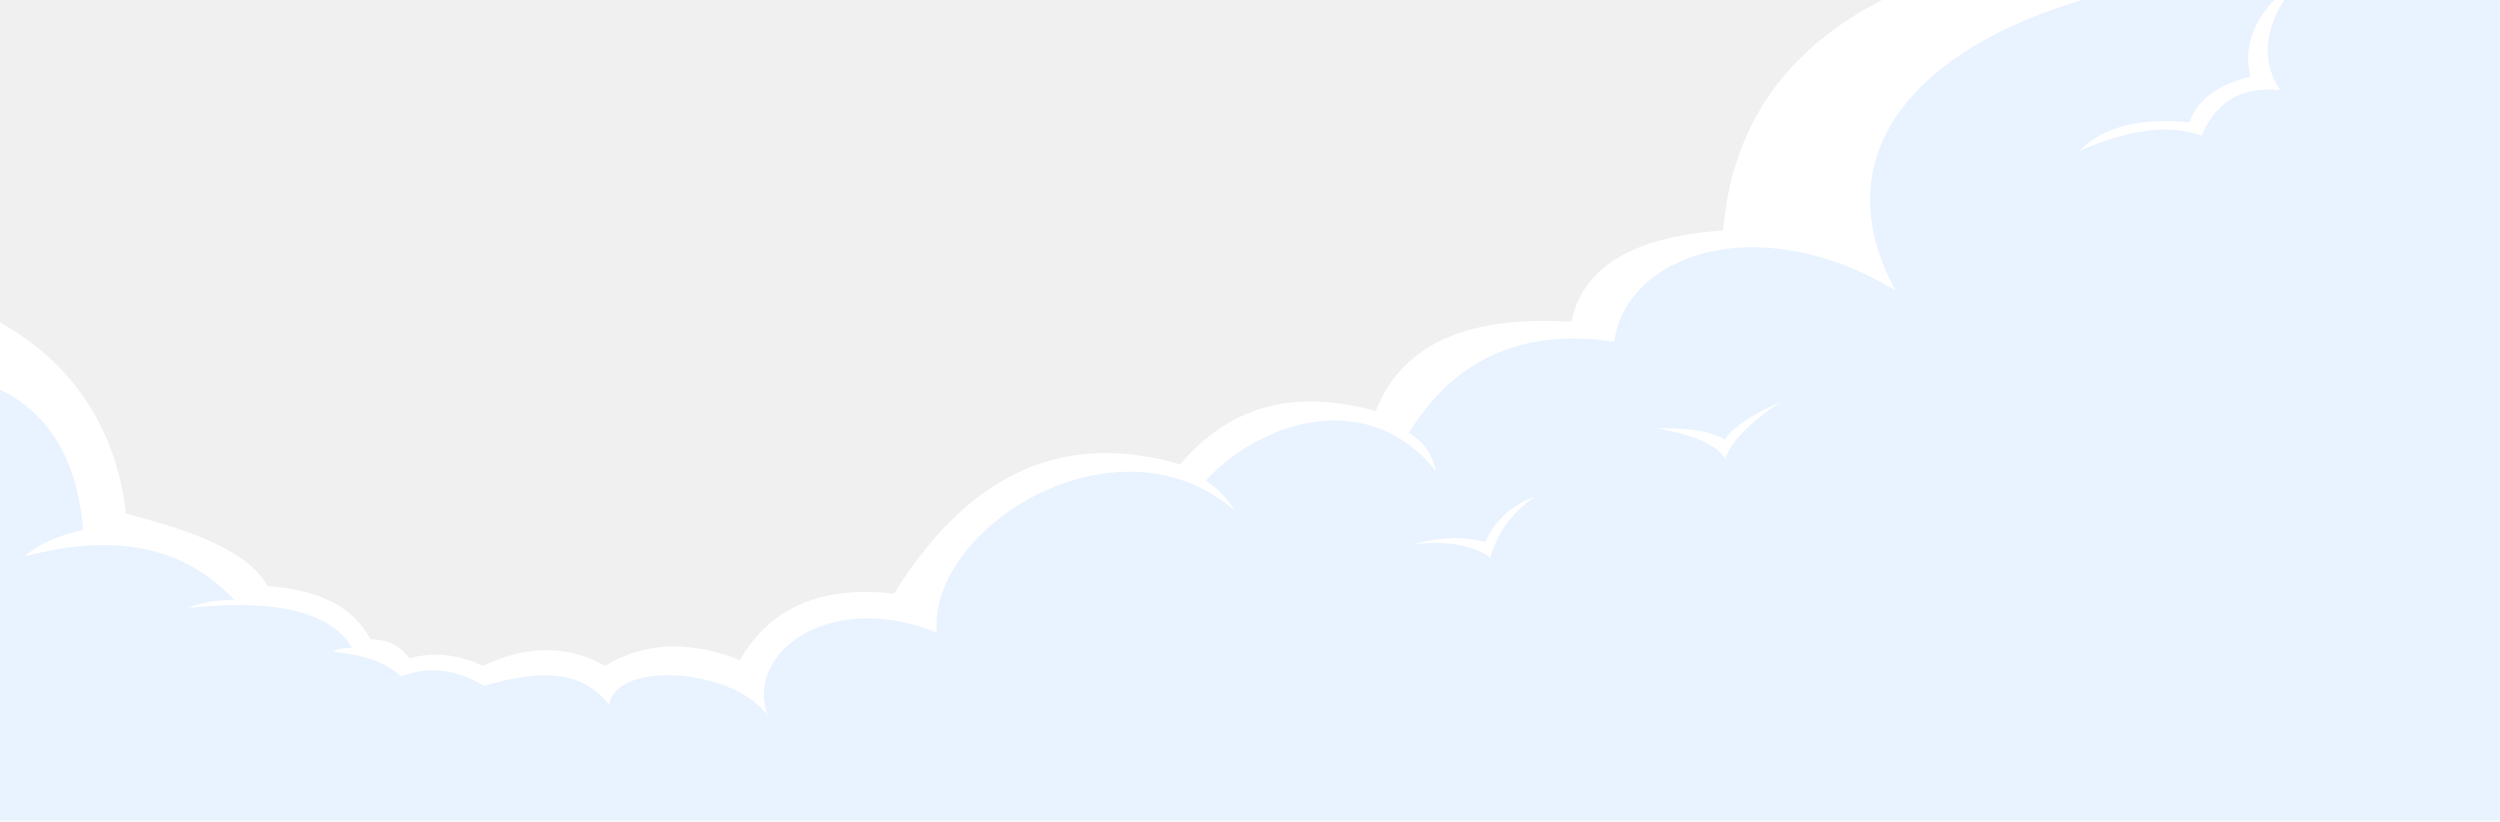
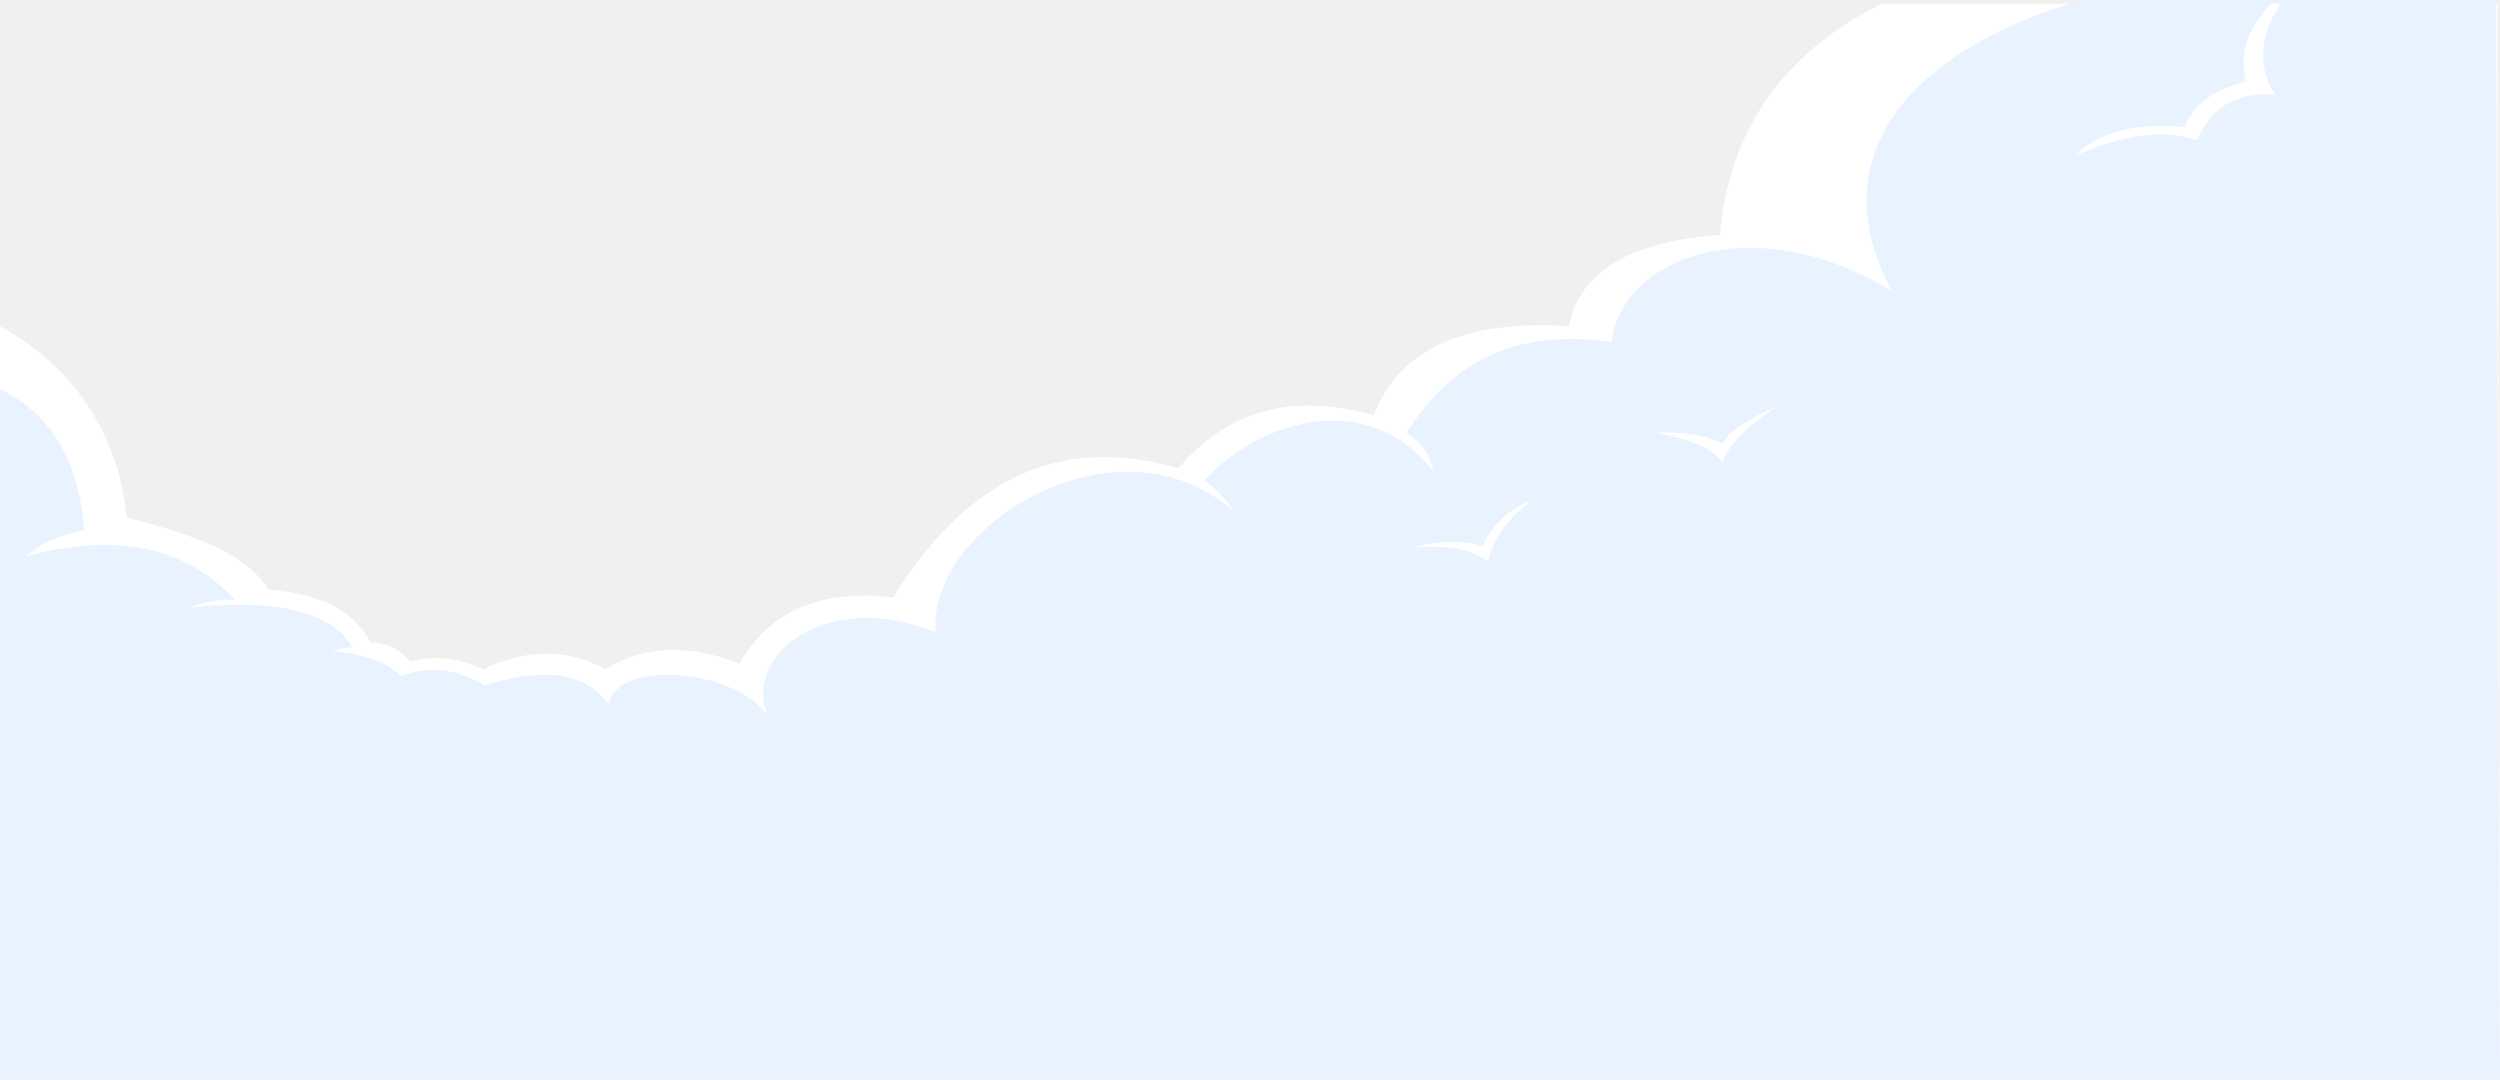
- <svg xmlns="http://www.w3.org/2000/svg" width="1920" height="631" viewBox="0 0 1920 631" fill="none">
-   <path d="M-1.061 247.098C62.822 282.144 91.006 339.094 96.643 394.584C146.621 407.142 189.836 422.767 205.619 450.074C240.191 452.848 269.314 462.632 284.533 490.961C299.189 491.107 308.02 497.094 314.596 505.564C334.888 499.869 353.301 503.373 370.963 511.405C402.716 496.364 434.094 494.174 464.908 511.405C491.964 494.466 527.1 490.523 568.248 507.024C591.922 465.699 631.943 449.636 686.619 455.915C739.98 370.344 809.875 328.58 906.263 356.617C942.338 314.27 990.626 297.185 1056.58 315.73C1078 260.97 1132.11 242.571 1206.89 247.098C1215.53 204.604 1254.99 181.678 1323.38 177.006C1329.96 98.298 1369.79 38.135 1447.39 -1H1922V631H-1.061V247.098Z" fill="white" />
-   <path d="M1921.06 -1V630.27H-2L-1.061 298.499C35.014 316.314 59.252 349.024 63.762 406.996C44.785 411.231 29.378 417.802 18.668 427.44C84.242 409.771 139.482 417.364 180.254 461.026C167.289 460.442 155.452 462.486 144.555 466.867C212.759 459.712 254.471 470.225 270.441 497.532C263.114 497.532 258.416 498.701 255.41 500.453C282.654 503.081 298.061 510.237 308.02 519.436C329.439 511.259 350.671 514.033 371.902 526.737C410.984 515.201 446.119 512.573 467.727 541.34C473.363 506.294 565.43 513.595 589.855 550.102C571.066 501.913 636.828 452.264 719.5 485.85C712.36 404.952 858.539 313.686 948.539 392.394C942.714 383.194 935.386 375.163 925.992 369.03C969.207 322.301 1051.88 297.477 1102.61 361.728C1100.35 350.484 1094.91 340.262 1081.94 332.523C1115.57 277.909 1166.3 251.479 1239.77 262.431C1248.22 196.573 1348.75 158.752 1455.66 223.004C1399.85 120.201 1468.81 37.697 1602.21 -1H1921.06Z" fill="#E9F3FF" />
-   <path d="M1751.02 69.092C1719.83 66.318 1701.04 79.606 1690.89 104.139C1662.9 94.209 1630.96 101.218 1596.95 115.821C1613.86 98.736 1640.54 90.12 1681.5 93.917C1687.32 76.832 1702.92 65.15 1728.47 58.871C1722.08 34.922 1732.42 14.479 1747.64 -1H1754.97C1740.69 20.174 1735.61 46.02 1751.02 69.092Z" fill="white" />
-   <path d="M1324.88 352.237C1317.93 340.409 1298.2 333.545 1272.27 328.872C1291.06 329.165 1309.85 329.165 1324.88 337.634C1330.14 327.558 1350.62 316.022 1368.1 308.429C1338.6 327.266 1327.7 343.767 1324.88 352.237Z" fill="white" />
-   <path d="M1140.75 416.488C1122.53 411.085 1102.05 413.275 1086.26 417.948C1112 414.59 1133.42 419.701 1144.51 428.17C1150.71 406.12 1163.67 392.54 1178.33 381.442C1161.04 388.305 1147.89 399.403 1140.75 416.488Z" fill="white" />
+ <svg xmlns="http://www.w3.org/2000/svg" id="e0f01600-b7c0-45f2-b4bb-91a6e75c3e87" viewBox="0 0 1925.06 831.25">
+   <path d="M.94,248.1c63.88,35,92.07,92,97.7,147.48,50,12.56,93.2,28.19,109,55.49,34.57,2.78,63.69,12.56,78.91,40.89,14.66.15,23.49,6.13,30.07,14.6,20.29-5.69,38.7-2.19,56.36,5.84,31.76-15,63.13-17.23,94,0,27-16.93,62.19-20.88,103.34-4.38,23.67-41.32,63.69-57.38,118.37-51.1,53.36-85.58,123.26-127.34,219.64-99.3,36.08-42.35,84.37-59.44,150.32-40.89,21.42-54.76,75.53-73.16,150.31-68.63,8.64-42.5,48.1-65.42,116.49-70.09,6.58-78.71,46.41-138.88,124-178H1924l2,828.25H.94Z" transform="translate(-0.94 3)" fill="#fff" />
+   <path d="M1923.06-3,1926,828.25H.94V296.5C37,314.31,61.25,347,65.76,405c-19,4.23-34.38,10.8-45.09,20.44C86.24,407.77,141.48,415.36,182.25,459a84.21,84.21,0,0,0-35.7,5.84c68.21-7.16,109.92,3.36,125.89,30.66-7.33,0-12,1.17-15,2.92,27.24,2.63,42.65,9.79,52.61,19,21.42-8.18,42.65-5.41,63.88,7.3,39.08-11.54,74.22-14.17,95.83,14.6,5.63-35.05,97.7-27.75,122.12,8.76-18.78-48.19,47-97.84,129.65-64.25-7.14-80.9,139-172.16,229-93.46A75.63,75.63,0,0,0,928,367c43.22-46.73,125.89-71.55,176.62-7.3-2.26-11.25-7.7-21.47-20.67-29.21,33.63-54.61,84.36-81,157.83-70.09,8.45-65.86,109-103.68,215.89-39.43-55.81-102.8,13.15-185.3,146.55-224Z" transform="translate(-0.94 3)" fill="#e9f3ff" />
+   <path d="M1753,70.09c-31.19-2.77-50,10.52-60.13,35.05-28-9.93-59.93-2.92-93.94,11.68,16.91-17.08,43.59-25.7,84.55-21.9,5.82-17.09,21.42-28.77,47-35.05-6.39-23.95,4-44.39,19.17-59.87H1757C1742.69,21.17,1737.61,47,1753,70.09Z" transform="translate(-0.94 3)" fill="#fff" />
+   <path d="M1326.88,353.24c-7-11.83-26.68-18.69-52.61-23.37,18.79.3,37.58.3,52.61,8.76,5.26-10.07,25.74-21.61,43.22-29.2C1340.6,328.27,1329.7,344.77,1326.88,353.24Z" transform="translate(-0.94 3)" fill="#fff" />
+   <path d="M1142.75,417.49c-18.22-5.41-38.7-3.22-54.49,1.46,25.74-3.36,47.16,1.75,58.25,10.22,6.2-22.05,19.16-35.63,33.82-46.73C1163,389.3,1149.89,400.4,1142.75,417.49Z" transform="translate(-0.94 3)" fill="#fff" />
</svg>
